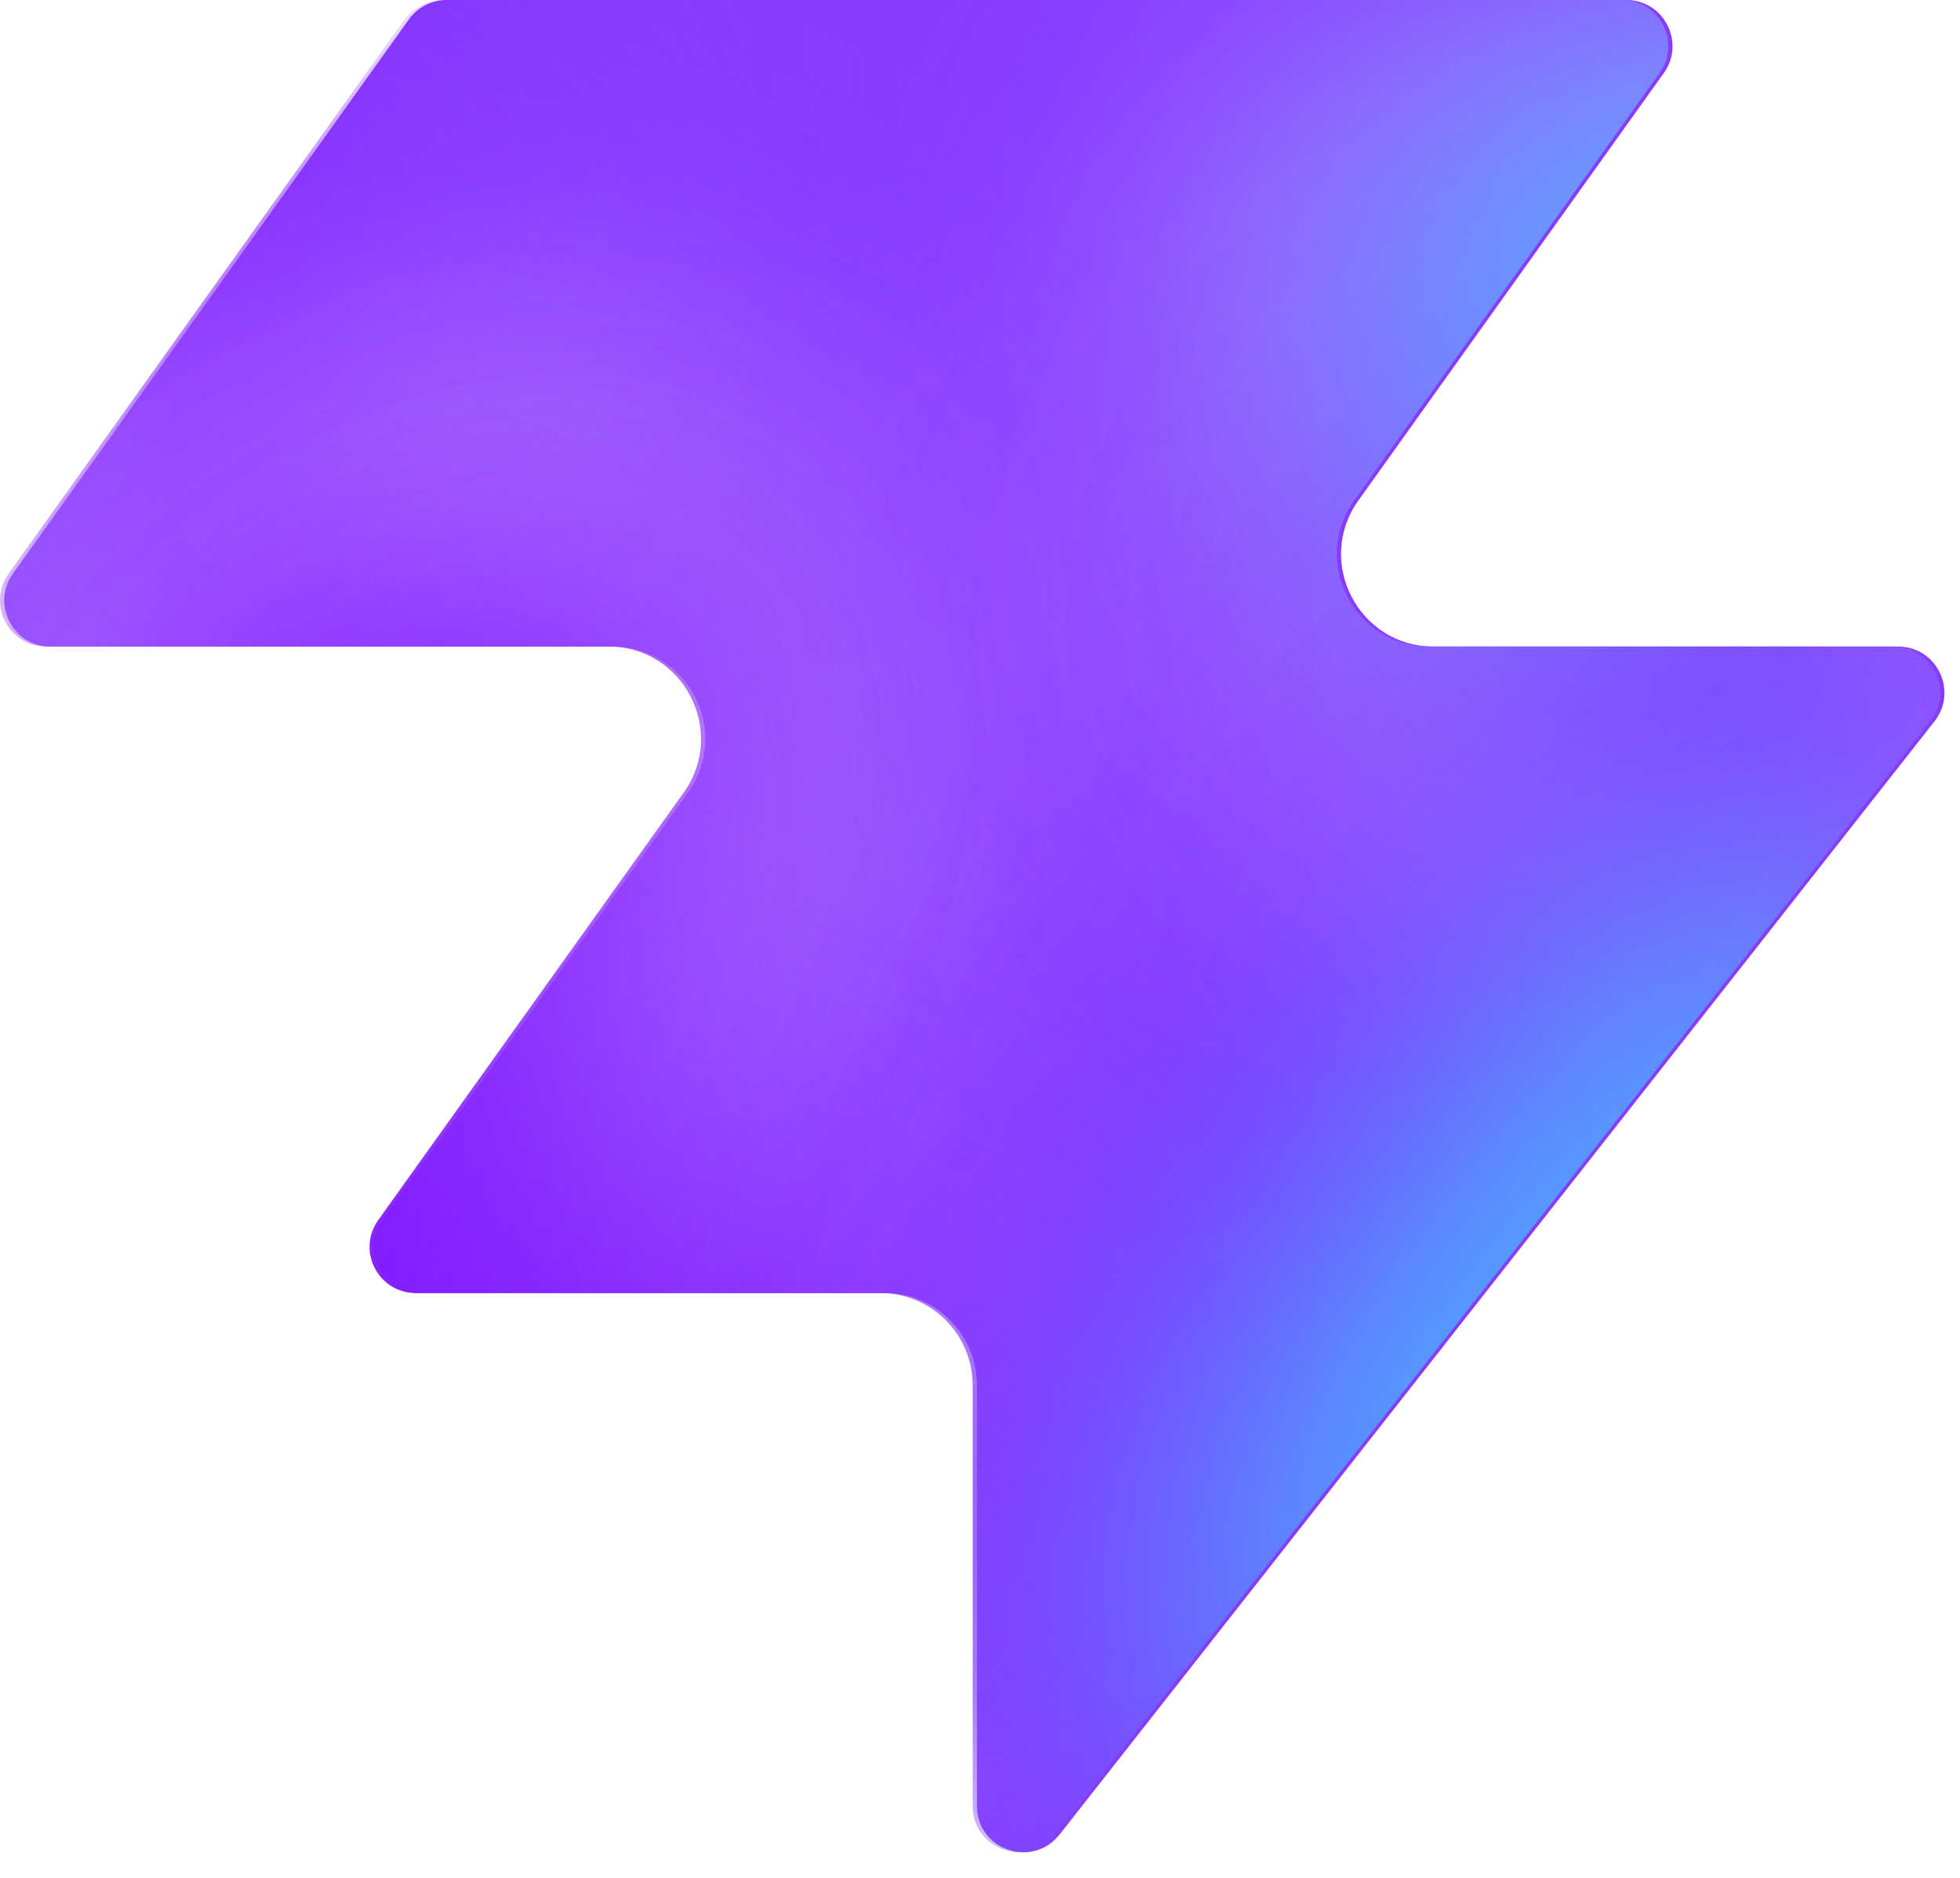
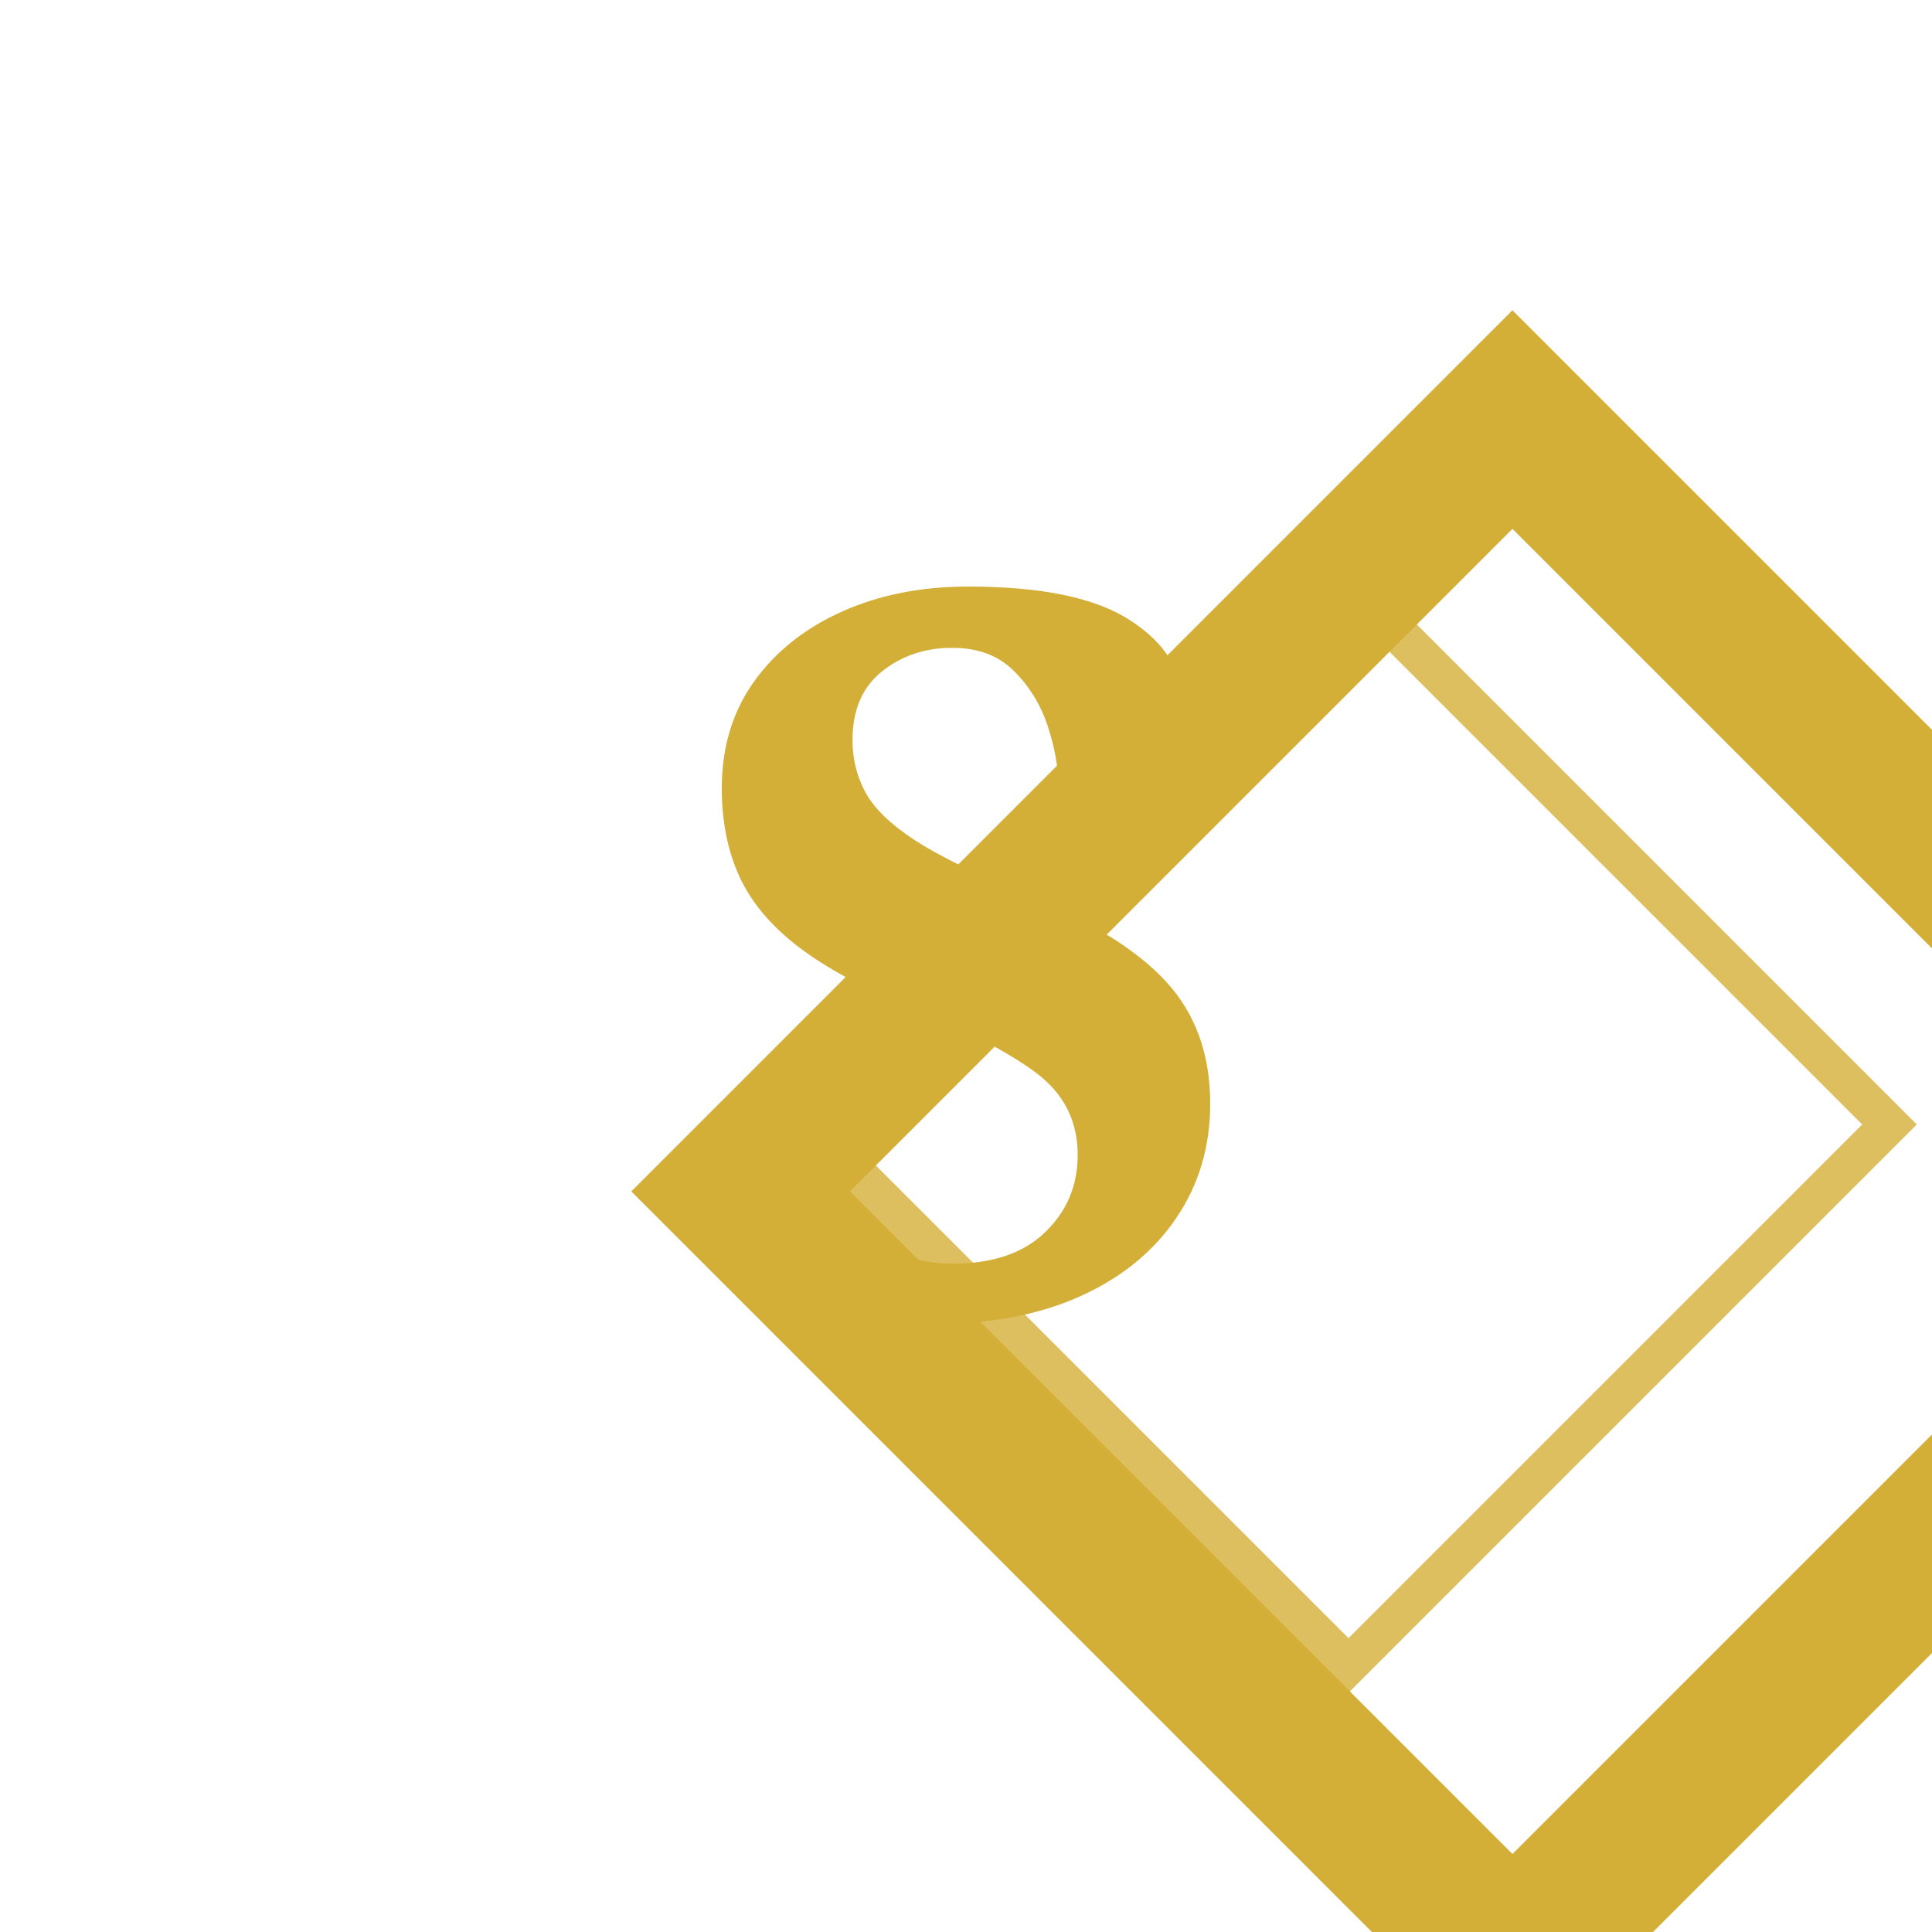
- <svg xmlns="http://www.w3.org/2000/svg" width="48" height="46" fill="none" viewBox="0 0 48 46">
-   <path fill="#863bff" d="M25.946 44.938c-.664.845-2.021.375-2.021-.698V33.937a2.26 2.26 0 0 0-2.262-2.262H10.287c-.92 0-1.456-1.04-.92-1.788l7.48-10.471c1.07-1.497 0-3.578-1.842-3.578H1.237c-.92 0-1.456-1.04-.92-1.788L10.013.474c.214-.297.556-.474.92-.474h28.894c.92 0 1.456 1.04.92 1.788l-7.48 10.471c-1.07 1.498 0 3.579 1.842 3.579h11.377c.943 0 1.473 1.088.89 1.83L25.947 44.94z" style="fill:#863bff;fill:color(display-p3 .525 .23 1);fill-opacity:1" />
-   <mask id="a" width="48" height="46" x="0" y="0" maskUnits="userSpaceOnUse" style="mask-type:alpha">
-     <path fill="#000" d="M25.842 44.938c-.664.844-2.021.375-2.021-.698V33.937a2.26 2.26 0 0 0-2.262-2.262H10.183c-.92 0-1.456-1.04-.92-1.788l7.48-10.471c1.07-1.498 0-3.579-1.842-3.579H1.133c-.92 0-1.456-1.04-.92-1.787L9.91.473c.214-.297.556-.474.92-.474h28.894c.92 0 1.456 1.04.92 1.788l-7.48 10.471c-1.07 1.498 0 3.578 1.842 3.578h11.377c.943 0 1.473 1.088.89 1.832L25.843 44.94z" style="fill:#000;fill-opacity:1" />
-   </mask>
-   <g mask="url(#a)">
-     <g filter="url(#b)">
-       <ellipse cx="5.508" cy="14.704" fill="#ede6ff" rx="5.508" ry="14.704" style="fill:#ede6ff;fill:color(display-p3 .927 .903 1);fill-opacity:1" transform="matrix(.00324 1 1 -.00324 -4.47 31.516)" />
-     </g>
-     <g filter="url(#c)">
-       <ellipse cx="10.399" cy="29.851" fill="#ede6ff" rx="10.399" ry="29.851" style="fill:#ede6ff;fill:color(display-p3 .927 .903 1);fill-opacity:1" transform="matrix(.00324 1 1 -.00324 -39.328 7.883)" />
-     </g>
-     <g filter="url(#d)">
-       <ellipse cx="5.508" cy="30.487" fill="#7e14ff" rx="5.508" ry="30.487" style="fill:#7e14ff;fill:color(display-p3 .492 .077 1);fill-opacity:1" transform="rotate(89.814 -25.913 -14.639)scale(1 -1)" />
-     </g>
-     <g filter="url(#e)">
-       <ellipse cx="5.508" cy="30.599" fill="#7e14ff" rx="5.508" ry="30.599" style="fill:#7e14ff;fill:color(display-p3 .492 .077 1);fill-opacity:1" transform="rotate(89.814 -32.644 -3.334)scale(1 -1)" />
-     </g>
-     <g filter="url(#f)">
-       <ellipse cx="5.508" cy="30.599" fill="#7e14ff" rx="5.508" ry="30.599" style="fill:#7e14ff;fill:color(display-p3 .492 .077 1);fill-opacity:1" transform="matrix(.00324 1 1 -.00324 -34.34 30.47)" />
-     </g>
-     <g filter="url(#g)">
-       <ellipse cx="14.072" cy="22.078" fill="#ede6ff" rx="14.072" ry="22.078" style="fill:#ede6ff;fill:color(display-p3 .927 .903 1);fill-opacity:1" transform="rotate(93.35 24.506 48.493)scale(-1 1)" />
-     </g>
-     <g filter="url(#h)">
-       <ellipse cx="3.47" cy="21.501" fill="#7e14ff" rx="3.47" ry="21.501" style="fill:#7e14ff;fill:color(display-p3 .492 .077 1);fill-opacity:1" transform="rotate(89.009 28.708 47.59)scale(-1 1)" />
-     </g>
-     <g filter="url(#i)">
-       <ellipse cx="3.47" cy="21.501" fill="#7e14ff" rx="3.47" ry="21.501" style="fill:#7e14ff;fill:color(display-p3 .492 .077 1);fill-opacity:1" transform="rotate(89.009 28.708 47.59)scale(-1 1)" />
-     </g>
-     <g filter="url(#j)">
-       <ellipse cx=".387" cy="8.972" fill="#7e14ff" rx="4.407" ry="29.108" style="fill:#7e14ff;fill:color(display-p3 .492 .077 1);fill-opacity:1" transform="rotate(39.51 .387 8.972)" />
-     </g>
-     <g filter="url(#k)">
-       <ellipse cx="47.523" cy="-6.092" fill="#7e14ff" rx="4.407" ry="29.108" style="fill:#7e14ff;fill:color(display-p3 .492 .077 1);fill-opacity:1" transform="rotate(37.892 47.523 -6.092)" />
-     </g>
-     <g filter="url(#l)">
-       <ellipse cx="41.412" cy="6.333" fill="#47bfff" rx="5.971" ry="9.665" style="fill:#47bfff;fill:color(display-p3 .28 .748 1);fill-opacity:1" transform="rotate(37.892 41.412 6.333)" />
-     </g>
-     <g filter="url(#m)">
-       <ellipse cx="-1.879" cy="38.332" fill="#7e14ff" rx="4.407" ry="29.108" style="fill:#7e14ff;fill:color(display-p3 .492 .077 1);fill-opacity:1" transform="rotate(37.892 -1.88 38.332)" />
-     </g>
-     <g filter="url(#n)">
-       <ellipse cx="-1.879" cy="38.332" fill="#7e14ff" rx="4.407" ry="29.108" style="fill:#7e14ff;fill:color(display-p3 .492 .077 1);fill-opacity:1" transform="rotate(37.892 -1.88 38.332)" />
-     </g>
-     <g filter="url(#o)">
-       <ellipse cx="35.651" cy="29.907" fill="#7e14ff" rx="4.407" ry="29.108" style="fill:#7e14ff;fill:color(display-p3 .492 .077 1);fill-opacity:1" transform="rotate(37.892 35.651 29.907)" />
-     </g>
-     <g filter="url(#p)">
-       <ellipse cx="38.418" cy="32.4" fill="#47bfff" rx="5.971" ry="15.297" style="fill:#47bfff;fill:color(display-p3 .28 .748 1);fill-opacity:1" transform="rotate(37.892 38.418 32.4)" />
-     </g>
-   </g>
-   <defs>
-     <filter id="b" width="60.045" height="41.654" x="-19.77" y="16.149" color-interpolation-filters="sRGB" filterUnits="userSpaceOnUse">
-       <feFlood flood-opacity="0" result="BackgroundImageFix" />
-       <feBlend in="SourceGraphic" in2="BackgroundImageFix" result="shape" />
-       <feGaussianBlur result="effect1_foregroundBlur_2002_17158" stdDeviation="7.659" />
-     </filter>
-     <filter id="c" width="90.34" height="51.437" x="-54.613" y="-7.533" color-interpolation-filters="sRGB" filterUnits="userSpaceOnUse">
-       <feFlood flood-opacity="0" result="BackgroundImageFix" />
-       <feBlend in="SourceGraphic" in2="BackgroundImageFix" result="shape" />
-       <feGaussianBlur result="effect1_foregroundBlur_2002_17158" stdDeviation="7.659" />
-     </filter>
-     <filter id="d" width="79.355" height="29.4" x="-49.64" y="2.03" color-interpolation-filters="sRGB" filterUnits="userSpaceOnUse">
-       <feFlood flood-opacity="0" result="BackgroundImageFix" />
-       <feBlend in="SourceGraphic" in2="BackgroundImageFix" result="shape" />
-       <feGaussianBlur result="effect1_foregroundBlur_2002_17158" stdDeviation="4.596" />
-     </filter>
-     <filter id="e" width="79.579" height="29.4" x="-45.045" y="20.029" color-interpolation-filters="sRGB" filterUnits="userSpaceOnUse">
-       <feFlood flood-opacity="0" result="BackgroundImageFix" />
-       <feBlend in="SourceGraphic" in2="BackgroundImageFix" result="shape" />
-       <feGaussianBlur result="effect1_foregroundBlur_2002_17158" stdDeviation="4.596" />
-     </filter>
-     <filter id="f" width="79.579" height="29.4" x="-43.513" y="21.178" color-interpolation-filters="sRGB" filterUnits="userSpaceOnUse">
-       <feFlood flood-opacity="0" result="BackgroundImageFix" />
-       <feBlend in="SourceGraphic" in2="BackgroundImageFix" result="shape" />
-       <feGaussianBlur result="effect1_foregroundBlur_2002_17158" stdDeviation="4.596" />
-     </filter>
-     <filter id="g" width="74.749" height="58.852" x="15.756" y="-17.901" color-interpolation-filters="sRGB" filterUnits="userSpaceOnUse">
-       <feFlood flood-opacity="0" result="BackgroundImageFix" />
-       <feBlend in="SourceGraphic" in2="BackgroundImageFix" result="shape" />
-       <feGaussianBlur result="effect1_foregroundBlur_2002_17158" stdDeviation="7.659" />
-     </filter>
-     <filter id="h" width="61.377" height="25.362" x="23.548" y="2.284" color-interpolation-filters="sRGB" filterUnits="userSpaceOnUse">
-       <feFlood flood-opacity="0" result="BackgroundImageFix" />
-       <feBlend in="SourceGraphic" in2="BackgroundImageFix" result="shape" />
-       <feGaussianBlur result="effect1_foregroundBlur_2002_17158" stdDeviation="4.596" />
-     </filter>
-     <filter id="i" width="61.377" height="25.362" x="23.548" y="2.284" color-interpolation-filters="sRGB" filterUnits="userSpaceOnUse">
-       <feFlood flood-opacity="0" result="BackgroundImageFix" />
-       <feBlend in="SourceGraphic" in2="BackgroundImageFix" result="shape" />
-       <feGaussianBlur result="effect1_foregroundBlur_2002_17158" stdDeviation="4.596" />
-     </filter>
-     <filter id="j" width="56.045" height="63.649" x="-27.636" y="-22.853" color-interpolation-filters="sRGB" filterUnits="userSpaceOnUse">
-       <feFlood flood-opacity="0" result="BackgroundImageFix" />
-       <feBlend in="SourceGraphic" in2="BackgroundImageFix" result="shape" />
-       <feGaussianBlur result="effect1_foregroundBlur_2002_17158" stdDeviation="4.596" />
-     </filter>
-     <filter id="k" width="54.814" height="64.646" x="20.116" y="-38.415" color-interpolation-filters="sRGB" filterUnits="userSpaceOnUse">
-       <feFlood flood-opacity="0" result="BackgroundImageFix" />
-       <feBlend in="SourceGraphic" in2="BackgroundImageFix" result="shape" />
-       <feGaussianBlur result="effect1_foregroundBlur_2002_17158" stdDeviation="4.596" />
-     </filter>
-     <filter id="l" width="33.541" height="35.313" x="24.641" y="-11.323" color-interpolation-filters="sRGB" filterUnits="userSpaceOnUse">
-       <feFlood flood-opacity="0" result="BackgroundImageFix" />
-       <feBlend in="SourceGraphic" in2="BackgroundImageFix" result="shape" />
-       <feGaussianBlur result="effect1_foregroundBlur_2002_17158" stdDeviation="4.596" />
-     </filter>
-     <filter id="m" width="54.814" height="64.646" x="-29.286" y="6.009" color-interpolation-filters="sRGB" filterUnits="userSpaceOnUse">
-       <feFlood flood-opacity="0" result="BackgroundImageFix" />
-       <feBlend in="SourceGraphic" in2="BackgroundImageFix" result="shape" />
-       <feGaussianBlur result="effect1_foregroundBlur_2002_17158" stdDeviation="4.596" />
-     </filter>
-     <filter id="n" width="54.814" height="64.646" x="-29.286" y="6.009" color-interpolation-filters="sRGB" filterUnits="userSpaceOnUse">
-       <feFlood flood-opacity="0" result="BackgroundImageFix" />
-       <feBlend in="SourceGraphic" in2="BackgroundImageFix" result="shape" />
-       <feGaussianBlur result="effect1_foregroundBlur_2002_17158" stdDeviation="4.596" />
-     </filter>
-     <filter id="o" width="54.814" height="64.646" x="8.244" y="-2.416" color-interpolation-filters="sRGB" filterUnits="userSpaceOnUse">
-       <feFlood flood-opacity="0" result="BackgroundImageFix" />
-       <feBlend in="SourceGraphic" in2="BackgroundImageFix" result="shape" />
-       <feGaussianBlur result="effect1_foregroundBlur_2002_17158" stdDeviation="4.596" />
-     </filter>
-     <filter id="p" width="39.409" height="43.623" x="18.713" y="10.588" color-interpolation-filters="sRGB" filterUnits="userSpaceOnUse">
-       <feFlood flood-opacity="0" result="BackgroundImageFix" />
-       <feBlend in="SourceGraphic" in2="BackgroundImageFix" result="shape" />
-       <feGaussianBlur result="effect1_foregroundBlur_2002_17158" stdDeviation="4.596" />
-     </filter>
-   </defs>
+ <svg xmlns="http://www.w3.org/2000/svg" viewBox="0 0 100 100">
+   <rect x="50" y="10" width="56.5" height="56.5" fill="none" stroke="#D4AF37" stroke-width="8" transform="rotate(45 50 50)" />
+   <rect x="50" y="22" width="39.6" height="39.6" fill="none" stroke="#D4AF37" stroke-width="2" stroke-opacity="0.8" transform="rotate(45 50 50)" />
+   <text x="50" y="68" font-family="Georgia, serif" font-size="52" font-weight="bold" fill="#D4AF37" text-anchor="middle">S</text>
</svg>
